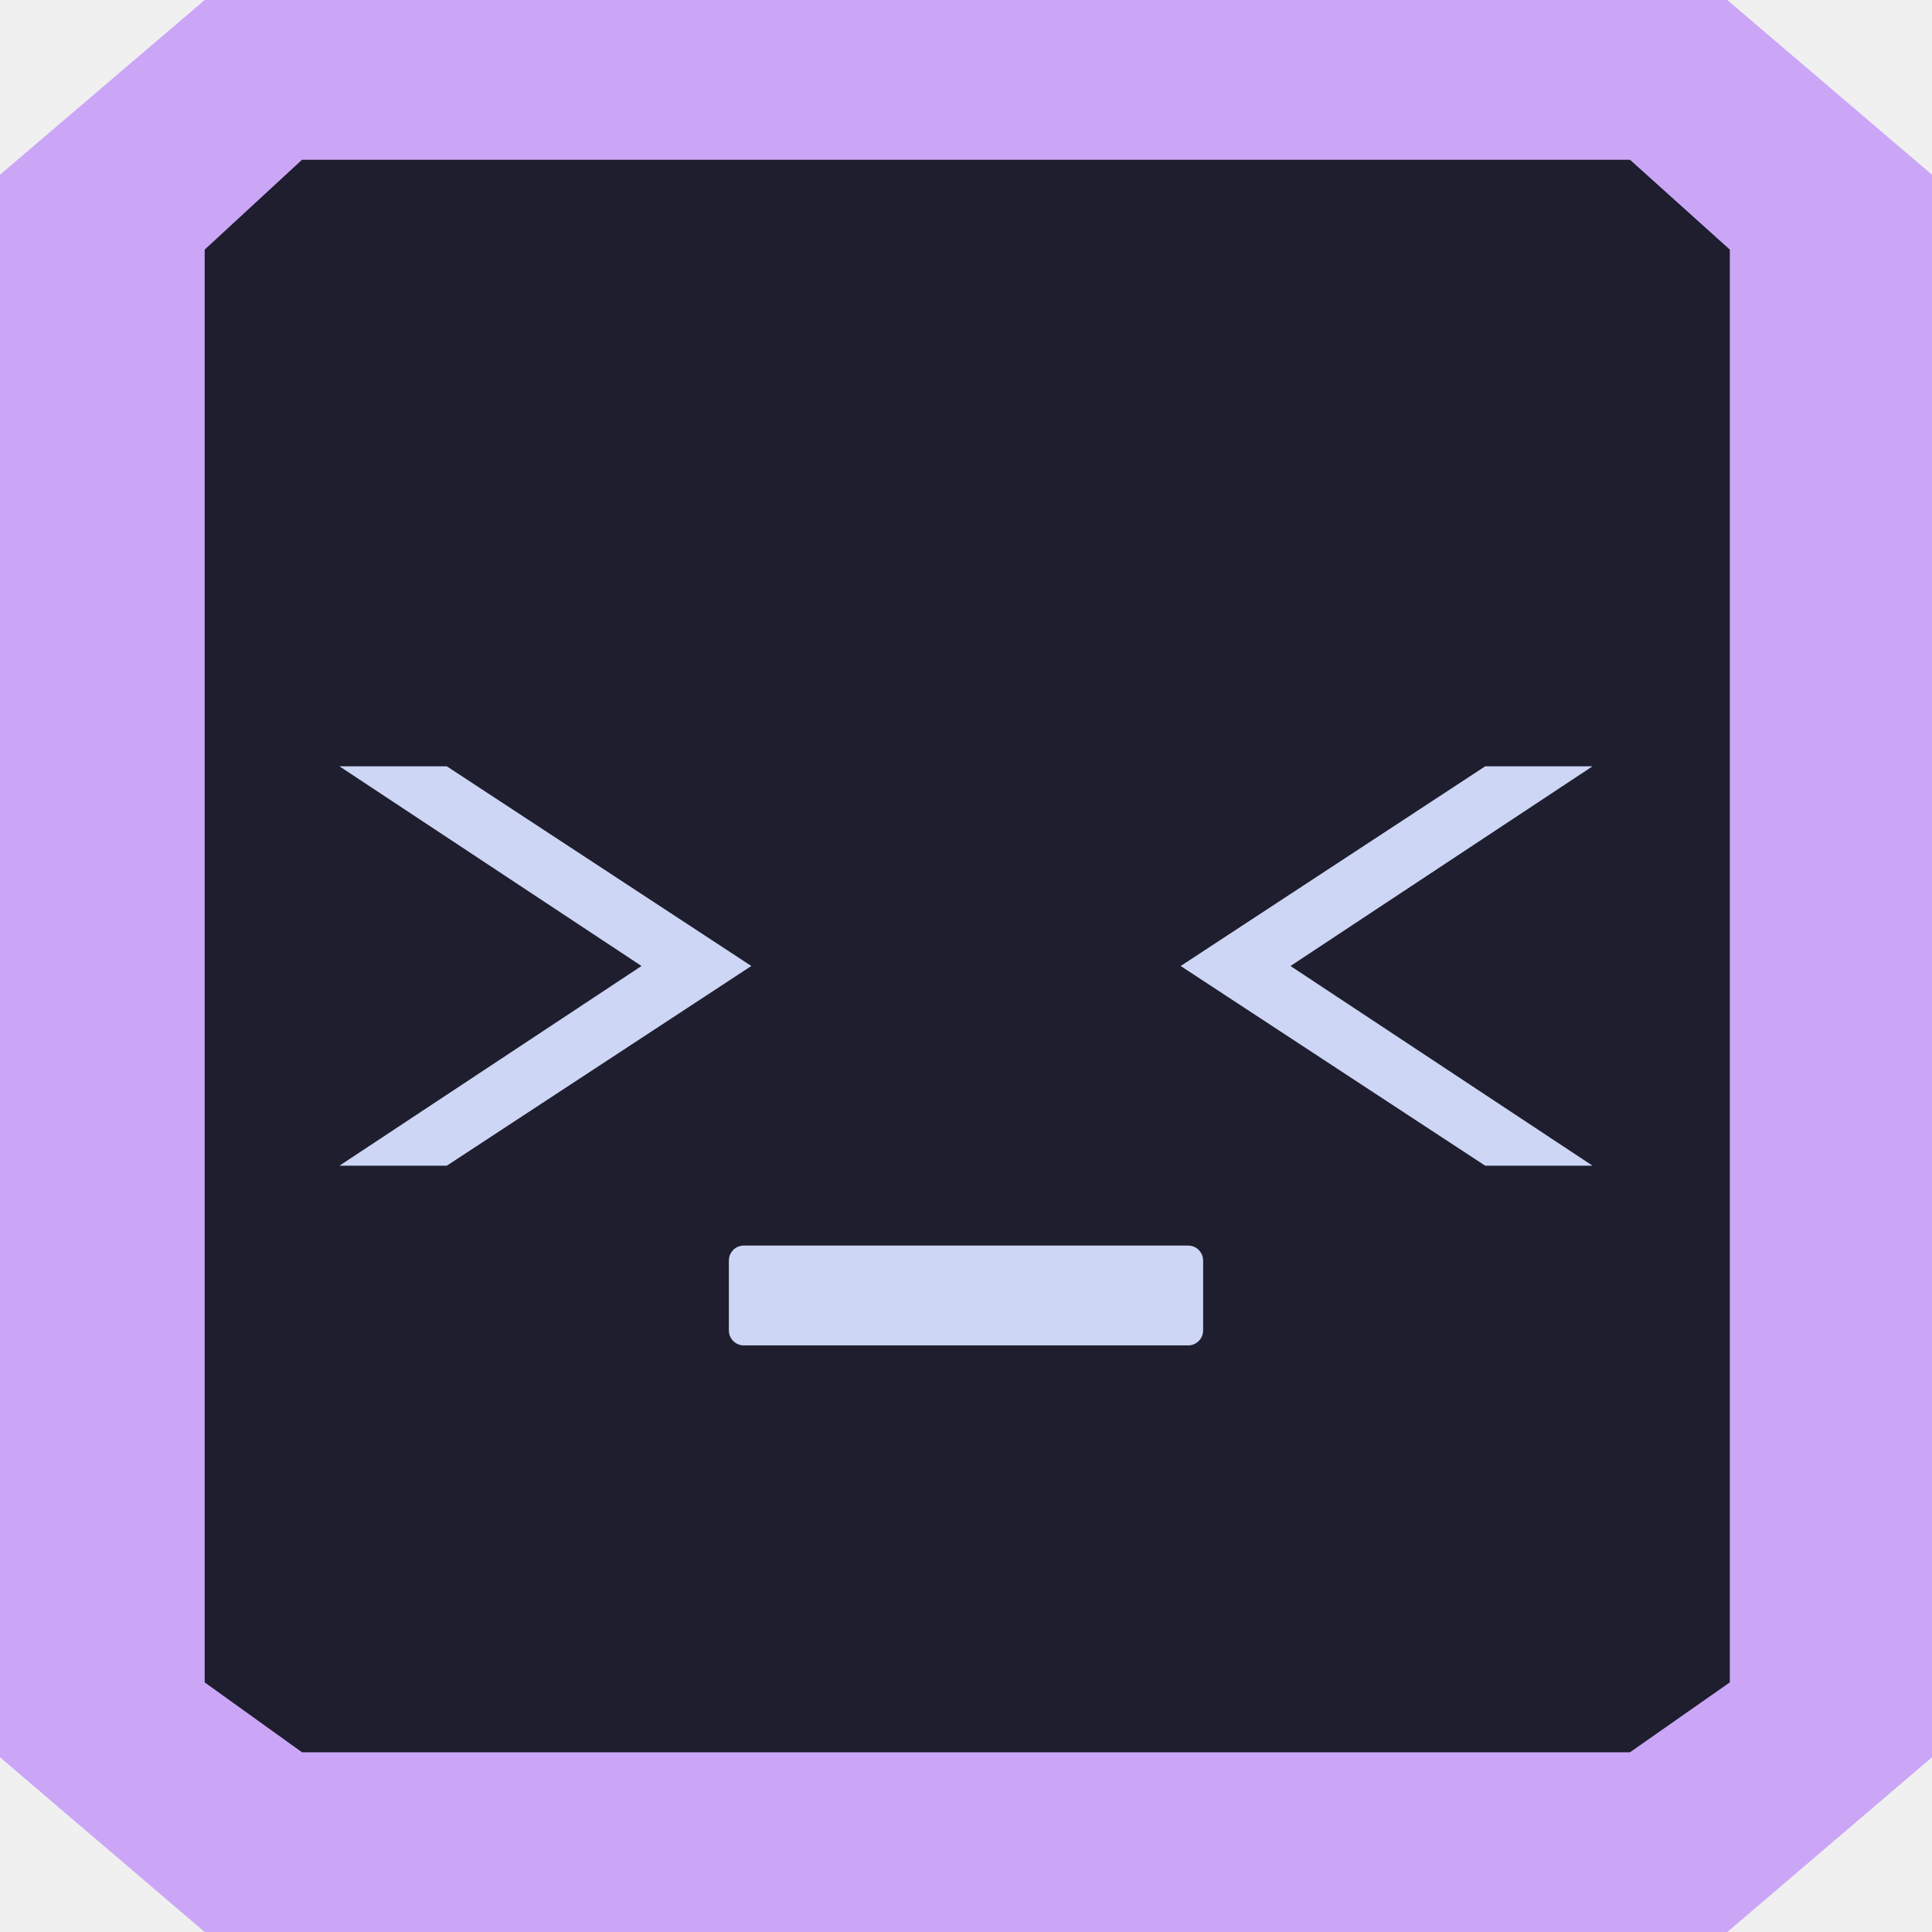
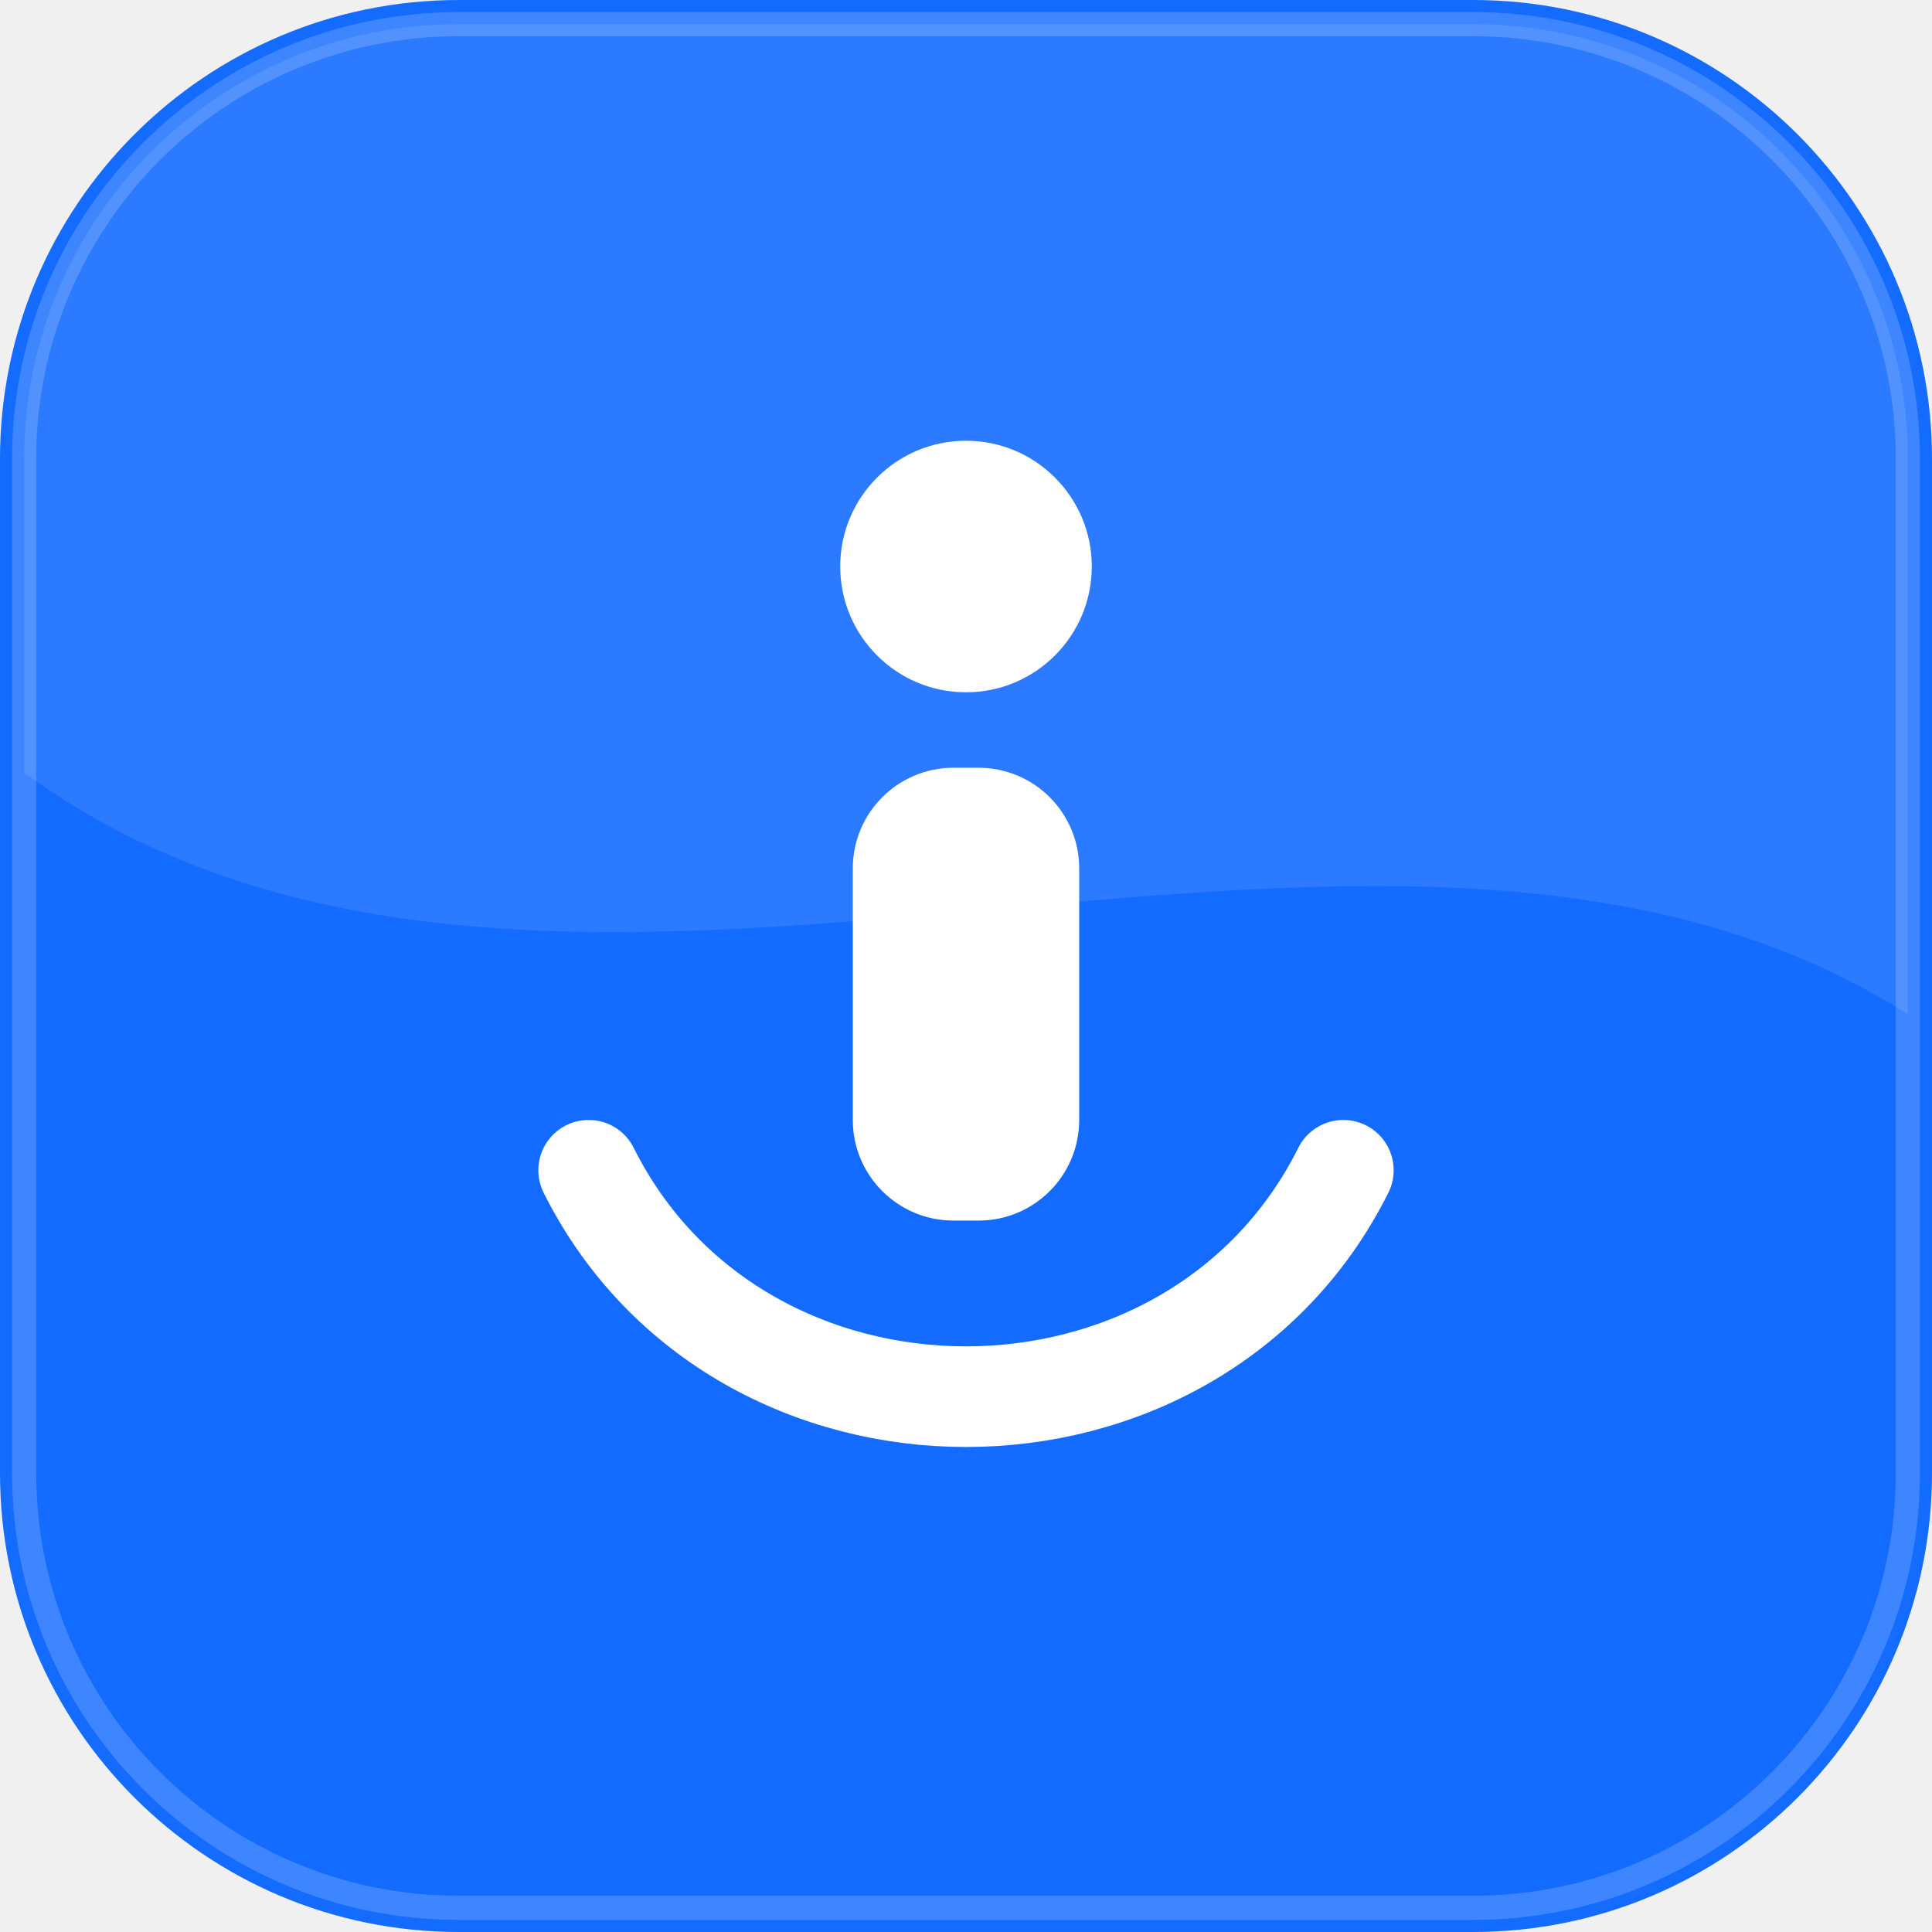
- <svg xmlns="http://www.w3.org/2000/svg" viewBox="125 125 774 774" width="774" height="774">
-   <path fill="#cba6f7" d="M 207 125 L 817 125 L 899 195 L 899 829 L 817 899 L 207 899 L 125 829 L 125 195 Z" />
-   <path fill="#1e1e2e" d="M 246 189 L 778 189 L 818 225 L 818 799 L 778 827 L 246 827 L 207 799 L 207 225 Z" />
-   <path fill="#cdd6f4" d="M 261 432 L 382 512 L 261 592 L 304 592 L 426 512 L 304 432 Z" />
-   <path fill="#cdd6f4" d="M 763 432 L 642 512 L 763 592 L 720 592 L 598 512 L 720 432 Z" />
-   <rect x="417" y="624" width="190" height="40" rx="6" fill="#cdd6f4" />
+ <svg xmlns="http://www.w3.org/2000/svg" viewBox="0 0 80 80" width="128" height="128" fill="none" role="img" aria-label="Inklura Desktop">
+   <rect width="80" height="80" rx="19" fill="#146BFF" />
+   <path d="M19 1h42a18 18 0 0 1 18 18v23C57 28 23 48 1 32V19A18 18 0 0 1 19 1Z" fill="#fff" opacity=".1" />
+   <rect x="1" y="1" width="78" height="78" rx="18" stroke="#fff" stroke-opacity=".18" />
+   <svg x="15" y="12" width="50" height="50" viewBox="0 0 48 48" fill="none" stroke="white" stroke-width="2.5" stroke-linecap="round" stroke-linejoin="round" overflow="visible">
+     <g>
+       <path d="M9 35c6 12 24 12 30 0" stroke-width="4" />
+     </g>
+     <g class="ik-icon-detail" style="--ik-motion:ik-greet">
+       <circle cx="24" cy="11" r="5" fill="white" stroke="none" />
+       <rect x="19.5" y="19" width="9" height="18" rx="4" fill="white" stroke="none" />
+     </g>
+   </svg>
</svg>
